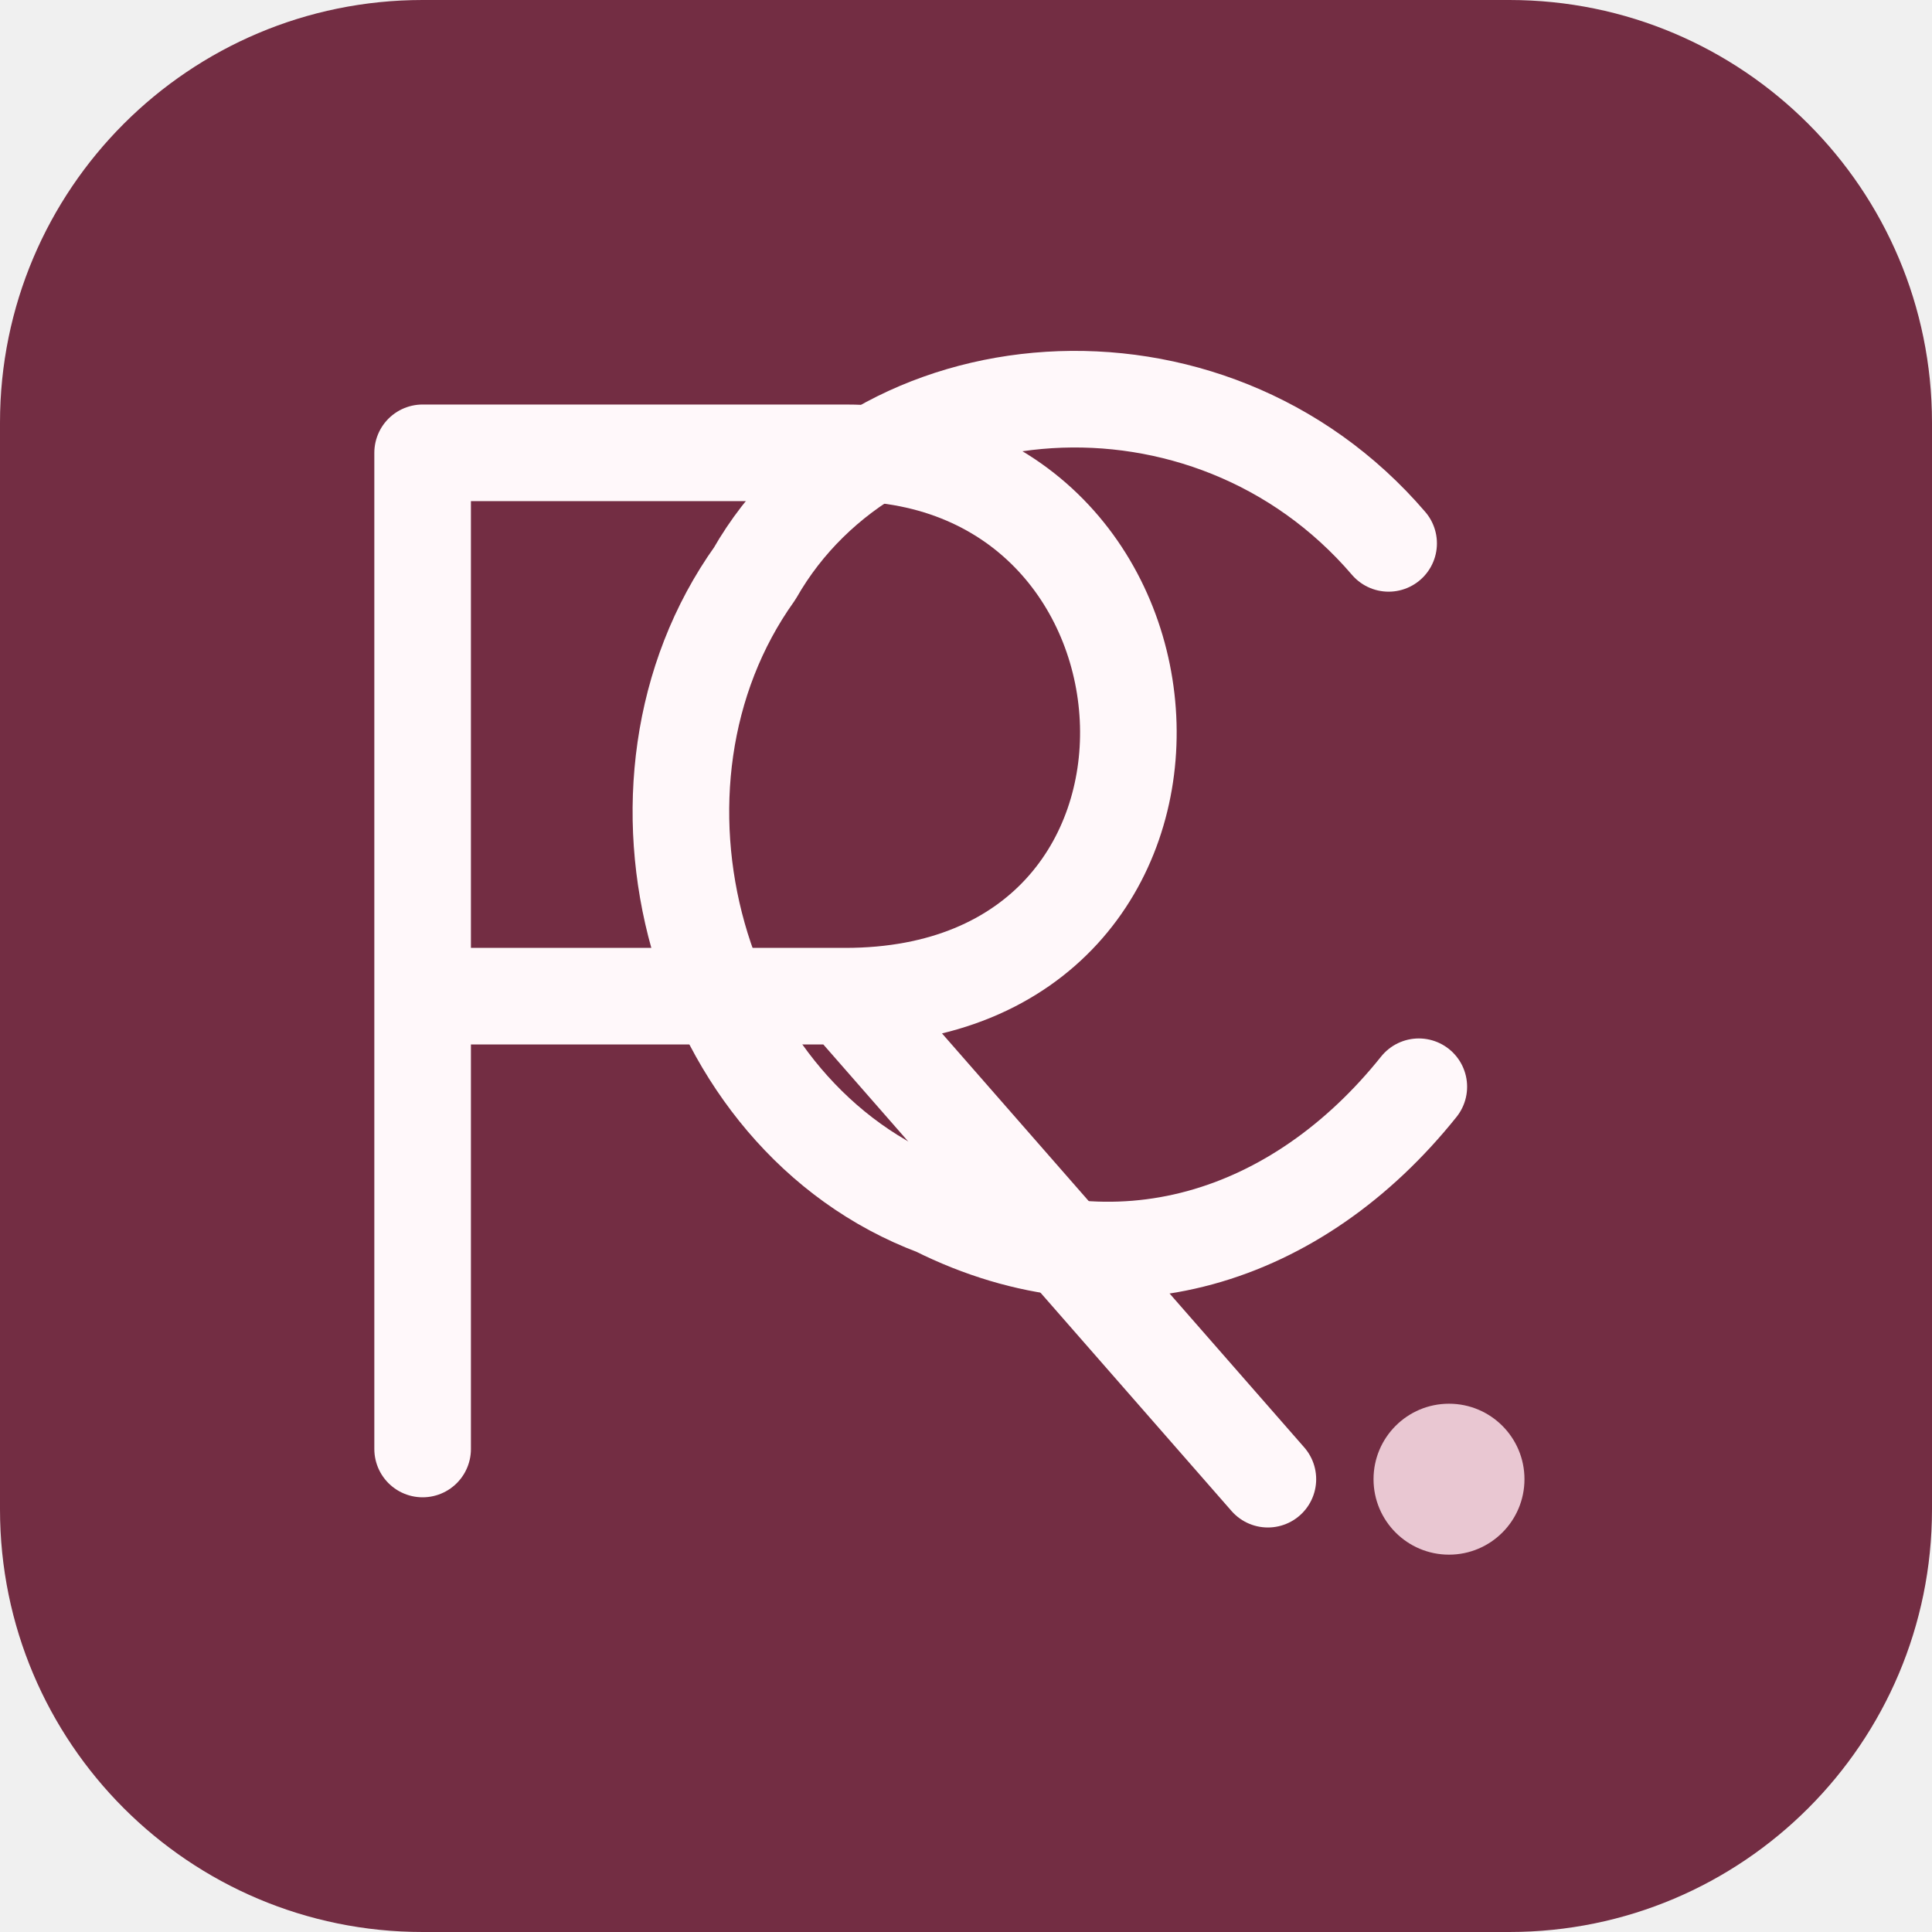
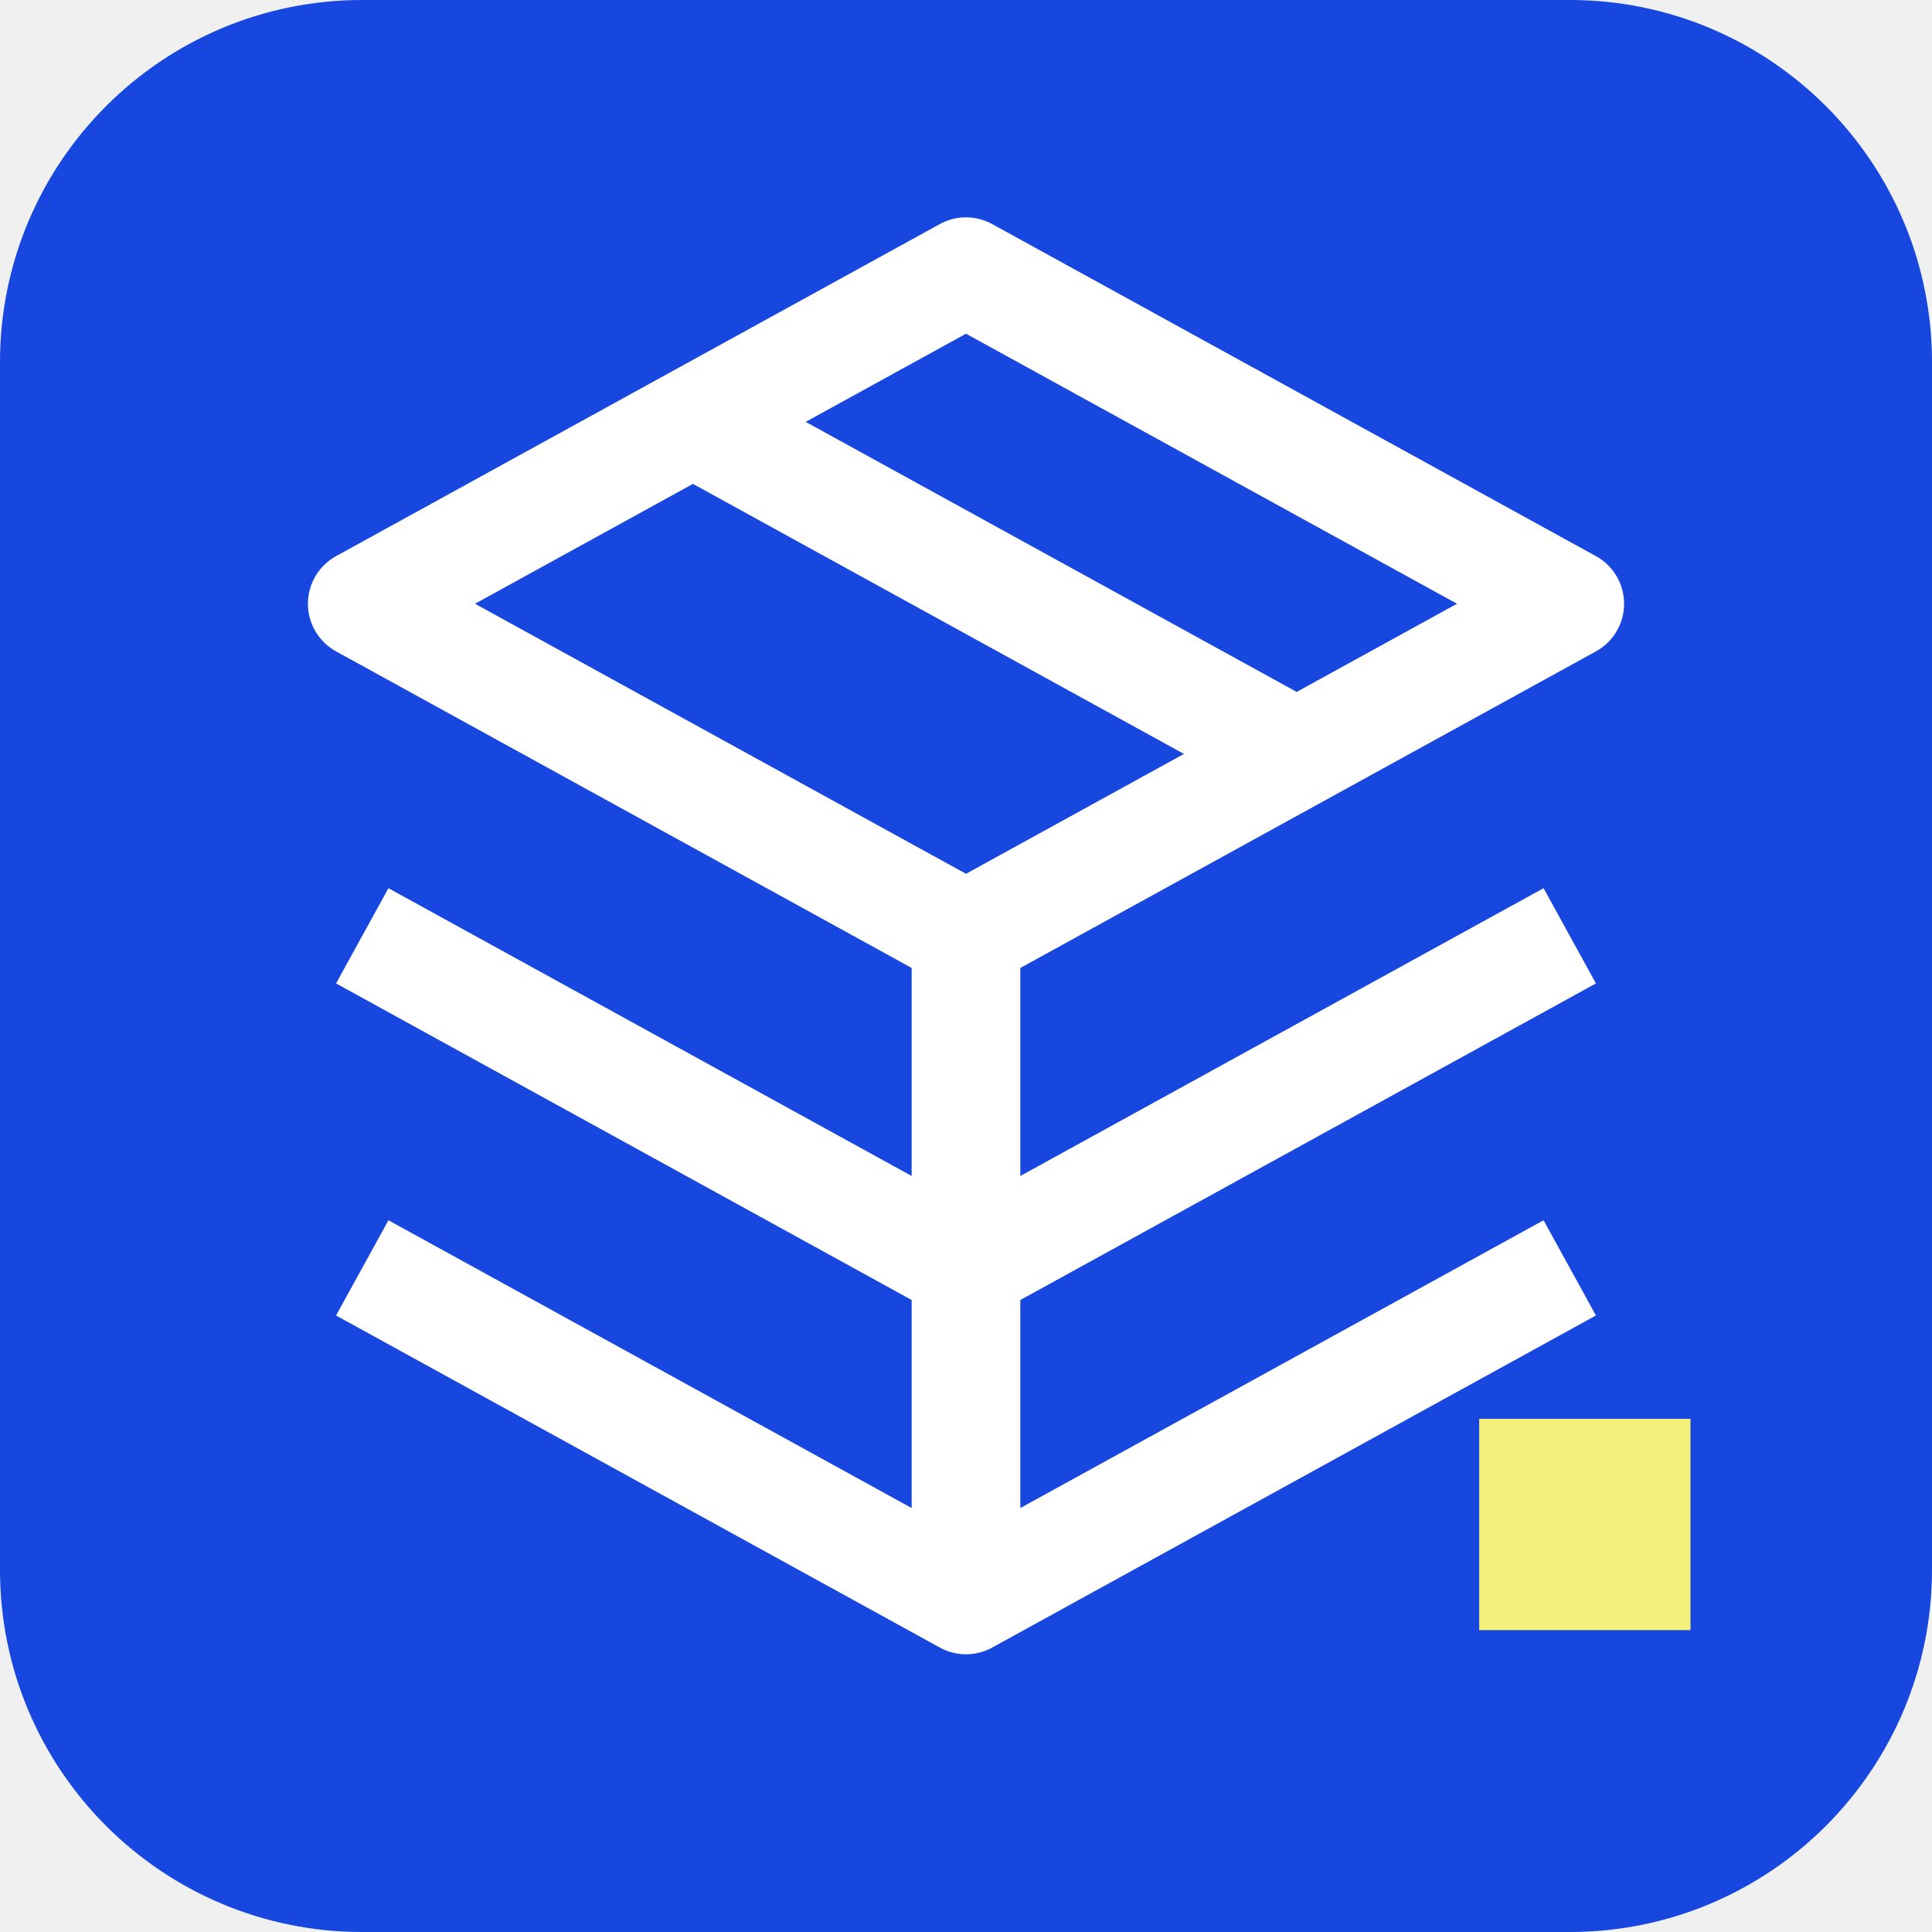
<svg xmlns="http://www.w3.org/2000/svg" viewBox="0 0 64 64">
-   <rect width="64" height="64" rx="14" fill="#732d43" />
-   <g fill="none" stroke="#fff8fa" stroke-width="3.2" stroke-linecap="round" stroke-linejoin="round">
-     <path d="M14 48V15h14c12 0 13 18 0 18H15m13 0 14 16" />
-     <path d="M46 18c-6-7-17-6-21 1-5 7-2 18 6 21 6 3 12 1 16-4" />
+   <rect width="64" height="64" rx="12" fill="#1747de" />
+   <g fill="none" stroke="#fff" stroke-width="3.6" stroke-linejoin="round">
+     <path d="m12 20 20-11 20 11-20 11-20-11Zm0 11 20 11 20-11M12 42l20 11 20-11M23 14l20 11M32 31v22" />
  </g>
-   <circle cx="48" cy="49" r="2.5" fill="#e9c7d2" />
+   <path fill="#f3f07b" d="M49 47h7v7h-7z" />
</svg>
